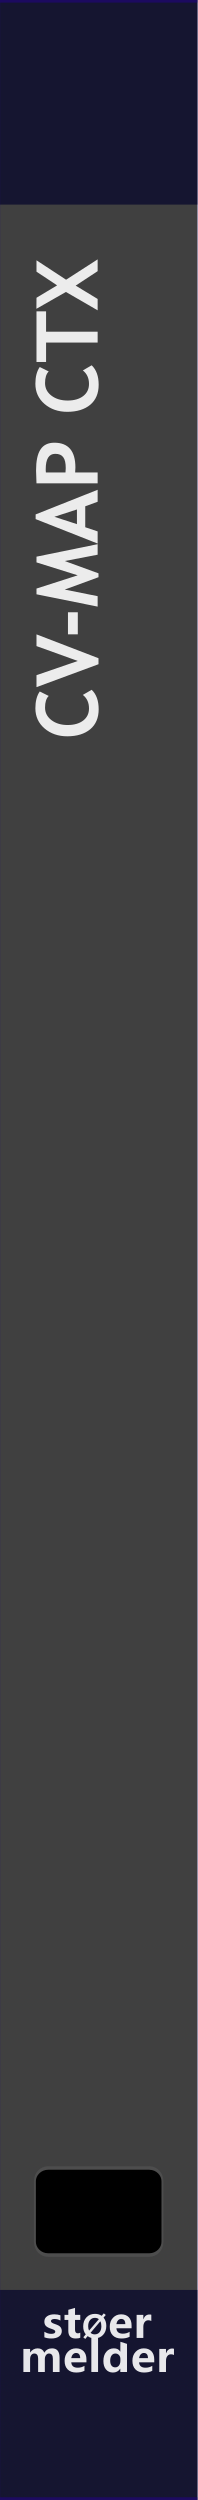
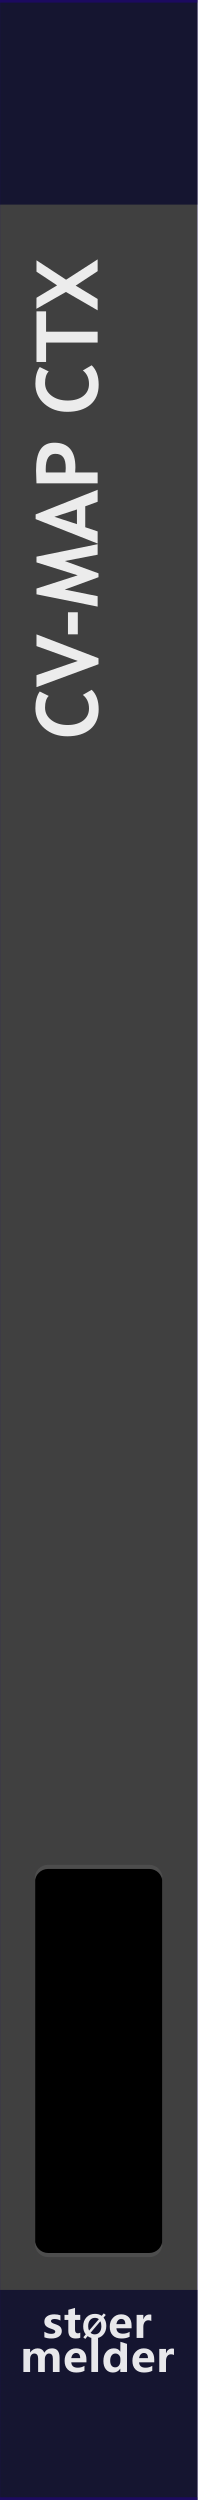
<svg xmlns="http://www.w3.org/2000/svg" width="100%" height="100%" viewBox="0 0 30 380" version="1.1" xml:space="preserve" style="fill-rule:evenodd;clip-rule:evenodd;stroke-linecap:round;stroke-linejoin:round;stroke-miterlimit:1.5;">
  <g id="panel" transform="matrix(0.834722,0,0,1.04324,-811.337,250.623)">
    <g transform="matrix(0.599002,0,0,0.958552,971.985,-240.242)">
      <rect x="0" y="0" width="60" height="380" style="fill:rgb(64,64,64);" />
    </g>
    <g transform="matrix(0.212535,0,0,1.76292,978.368,-852.772)">
      <rect x="-30.034" y="347.456" width="169.102" height="16.91" style="fill:rgb(10,10,44);fill-opacity:0.8;" />
    </g>
    <g transform="matrix(0.212535,0,0,1.81961,978.368,-538.829)">
      <rect x="-30.034" y="347.456" width="169.102" height="16.91" style="fill:rgb(10,10,44);fill-opacity:0.8;" />
    </g>
    <g transform="matrix(1.60469,0,0,25.5659,911.989,-292.473)">
      <rect x="37.388" y="2.043" width="22.397" height="14.247" style="fill:none;stroke:rgb(32,6,118);stroke-opacity:0.7;stroke-width:0.03px;" />
    </g>
    <g transform="matrix(0.72137,0,0,0.72137,275.731,27.4823)">
      <g transform="matrix(1.198,0,0,0.958552,893.633,-224.914)">
        <g transform="matrix(9,0,0,9,64.0056,347.267)">
          <path d="M0.919,-0L0.762,-0L0.762,-0.308C0.762,-0.391 0.732,-0.432 0.671,-0.432C0.643,-0.432 0.62,-0.42 0.602,-0.395C0.583,-0.369 0.574,-0.339 0.574,-0.303L0.574,-0L0.417,-0L0.417,-0.312C0.417,-0.392 0.387,-0.432 0.327,-0.432C0.298,-0.432 0.274,-0.42 0.256,-0.396C0.238,-0.372 0.229,-0.341 0.229,-0.301L0.229,-0L0.072,-0L0.072,-0.54L0.229,-0.54L0.229,-0.456L0.231,-0.456C0.25,-0.486 0.275,-0.51 0.307,-0.528C0.338,-0.545 0.371,-0.553 0.405,-0.553C0.481,-0.553 0.533,-0.519 0.561,-0.451C0.603,-0.519 0.663,-0.553 0.743,-0.553C0.86,-0.553 0.919,-0.481 0.919,-0.335L0.919,-0Z" style="fill:white;fill-opacity:0.9;fill-rule:nonzero;" />
        </g>
        <g transform="matrix(9,0,0,9,72.978,347.267)">
          <path d="M0.551,-0.226L0.196,-0.226C0.201,-0.142 0.252,-0.1 0.347,-0.1C0.407,-0.1 0.459,-0.115 0.505,-0.144L0.505,-0.028C0.456,-0.001 0.391,0.013 0.312,0.013C0.226,0.013 0.159,-0.011 0.111,-0.06C0.063,-0.108 0.04,-0.176 0.04,-0.262C0.04,-0.348 0.065,-0.419 0.116,-0.472C0.167,-0.526 0.23,-0.553 0.307,-0.553C0.384,-0.553 0.443,-0.53 0.487,-0.484C0.53,-0.437 0.551,-0.374 0.551,-0.292L0.551,-0.226ZM0.404,-0.324C0.404,-0.405 0.372,-0.445 0.306,-0.445C0.279,-0.445 0.255,-0.434 0.234,-0.412C0.214,-0.39 0.201,-0.361 0.195,-0.324L0.404,-0.324Z" style="fill:white;fill-opacity:0.9;fill-rule:nonzero;" />
        </g>
        <g transform="matrix(9,0,0,9,78.3513,347.267)">
          <rect x="0.069" y="-0.799" width="0.157" height="0.799" style="fill:white;fill-opacity:0.9;fill-rule:nonzero;" />
        </g>
        <g transform="matrix(9,0,0,9,81.1494,347.267)">
          <path d="M0.593,-0L0.436,-0L0.436,-0.076L0.433,-0.076C0.395,-0.017 0.339,0.013 0.264,0.013C0.195,0.013 0.141,-0.011 0.1,-0.06C0.06,-0.108 0.04,-0.174 0.04,-0.258C0.04,-0.346 0.062,-0.418 0.108,-0.472C0.153,-0.526 0.212,-0.553 0.286,-0.553C0.356,-0.553 0.405,-0.528 0.433,-0.477L0.436,-0.477L0.438,-0.707L0.593,-0.658L0.593,-0ZM0.438,-0.306C0.438,-0.342 0.427,-0.372 0.405,-0.396C0.383,-0.42 0.356,-0.432 0.323,-0.432C0.284,-0.432 0.254,-0.417 0.232,-0.386C0.21,-0.356 0.199,-0.315 0.199,-0.263C0.199,-0.213 0.21,-0.175 0.231,-0.148C0.252,-0.121 0.281,-0.108 0.318,-0.108C0.353,-0.108 0.382,-0.122 0.404,-0.15C0.427,-0.179 0.438,-0.215 0.438,-0.261L0.438,-0.306Z" style="fill:white;fill-opacity:0.9;fill-rule:nonzero;" />
        </g>
        <g transform="matrix(9,0,0,9,87.2654,347.267)">
          <path d="M0.551,-0.226L0.196,-0.226C0.201,-0.142 0.252,-0.1 0.347,-0.1C0.407,-0.1 0.459,-0.115 0.505,-0.144L0.505,-0.028C0.456,-0.001 0.391,0.013 0.312,0.013C0.226,0.013 0.159,-0.011 0.111,-0.06C0.063,-0.108 0.04,-0.176 0.04,-0.262C0.04,-0.348 0.065,-0.419 0.116,-0.472C0.167,-0.526 0.23,-0.553 0.307,-0.553C0.384,-0.553 0.443,-0.53 0.487,-0.484C0.53,-0.437 0.551,-0.374 0.551,-0.292L0.551,-0.226ZM0.404,-0.324C0.404,-0.405 0.372,-0.445 0.306,-0.445C0.279,-0.445 0.255,-0.434 0.234,-0.412C0.214,-0.39 0.201,-0.361 0.195,-0.324L0.404,-0.324Z" style="fill:white;fill-opacity:0.9;fill-rule:nonzero;" />
        </g>
        <g transform="matrix(9,0,0,9,92.6386,347.267)">
          <path d="M0.416,-0.397C0.397,-0.408 0.374,-0.414 0.346,-0.414C0.31,-0.414 0.282,-0.4 0.261,-0.373C0.24,-0.345 0.229,-0.308 0.229,-0.26L0.229,-0L0.072,-0L0.072,-0.54L0.229,-0.54L0.229,-0.438L0.231,-0.438C0.257,-0.512 0.305,-0.549 0.374,-0.549C0.392,-0.549 0.406,-0.547 0.416,-0.543L0.416,-0.397Z" style="fill:white;fill-opacity:0.9;fill-rule:nonzero;" />
        </g>
      </g>
      <g transform="matrix(1.198,0,0,0.958552,893.495,-231.786)">
        <g transform="matrix(9,0,0,9,68.6657,347.267)">
          <path d="M0.058,-0.145C0.112,-0.112 0.165,-0.096 0.216,-0.096C0.281,-0.096 0.314,-0.113 0.314,-0.148C0.314,-0.173 0.287,-0.193 0.233,-0.21C0.166,-0.231 0.12,-0.254 0.095,-0.28C0.07,-0.305 0.058,-0.34 0.058,-0.383C0.058,-0.436 0.079,-0.478 0.122,-0.508C0.165,-0.538 0.221,-0.553 0.291,-0.553C0.34,-0.553 0.388,-0.546 0.434,-0.531L0.434,-0.407C0.392,-0.432 0.346,-0.444 0.295,-0.444C0.27,-0.444 0.25,-0.44 0.235,-0.431C0.22,-0.422 0.212,-0.41 0.212,-0.396C0.212,-0.371 0.235,-0.351 0.28,-0.335C0.329,-0.319 0.366,-0.304 0.39,-0.291C0.415,-0.278 0.434,-0.26 0.447,-0.238C0.459,-0.216 0.466,-0.191 0.466,-0.163C0.466,-0.107 0.444,-0.064 0.399,-0.033C0.354,-0.002 0.295,0.013 0.22,0.013C0.162,0.013 0.107,0.004 0.058,-0.015L0.058,-0.145Z" style="fill:white;fill-opacity:0.9;fill-rule:nonzero;" />
        </g>
        <g transform="matrix(9,0,0,9,73.2436,347.267)">
          <path d="M0.39,-0.006C0.366,0.007 0.33,0.013 0.282,0.013C0.167,0.013 0.11,-0.047 0.11,-0.167L0.11,-0.422L0.021,-0.422L0.021,-0.54L0.11,-0.54L0.11,-0.659L0.267,-0.704L0.267,-0.54L0.39,-0.54L0.39,-0.422L0.267,-0.422L0.267,-0.195C0.267,-0.137 0.289,-0.108 0.335,-0.108C0.353,-0.108 0.371,-0.114 0.39,-0.124L0.39,-0.006Z" style="fill:white;fill-opacity:0.9;fill-rule:nonzero;" />
        </g>
        <g transform="matrix(6.6,0,0,6.6,77.1051,347.267)">
          <path d="M0.106,0.032L0.043,-0.021L0.122,-0.115C0.067,-0.183 0.04,-0.268 0.04,-0.368C0.04,-0.487 0.075,-0.584 0.144,-0.658C0.213,-0.732 0.305,-0.769 0.418,-0.769C0.5,-0.769 0.571,-0.748 0.63,-0.706L0.698,-0.785L0.761,-0.733L0.689,-0.65C0.748,-0.581 0.778,-0.493 0.778,-0.384C0.778,-0.266 0.743,-0.17 0.674,-0.097C0.605,-0.023 0.516,0.013 0.406,0.013C0.32,0.013 0.246,-0.011 0.182,-0.059L0.106,0.032ZM0.54,-0.6C0.506,-0.628 0.463,-0.642 0.413,-0.642C0.349,-0.642 0.297,-0.617 0.258,-0.569C0.218,-0.52 0.199,-0.455 0.199,-0.375C0.199,-0.319 0.208,-0.273 0.227,-0.234L0.54,-0.6ZM0.275,-0.165C0.311,-0.131 0.356,-0.114 0.409,-0.114C0.473,-0.114 0.524,-0.137 0.563,-0.184C0.601,-0.231 0.62,-0.294 0.62,-0.374C0.62,-0.435 0.61,-0.488 0.588,-0.533L0.275,-0.165Z" style="fill:white;fill-opacity:0.9;fill-rule:nonzero;" />
        </g>
        <g transform="matrix(9,0,0,9,82.6053,347.267)">
          <path d="M0.551,-0.226L0.196,-0.226C0.201,-0.142 0.252,-0.1 0.347,-0.1C0.407,-0.1 0.459,-0.115 0.505,-0.144L0.505,-0.028C0.456,-0.001 0.391,0.013 0.312,0.013C0.226,0.013 0.159,-0.011 0.111,-0.06C0.063,-0.108 0.04,-0.176 0.04,-0.262C0.04,-0.348 0.065,-0.419 0.116,-0.472C0.167,-0.526 0.23,-0.553 0.307,-0.553C0.384,-0.553 0.443,-0.53 0.487,-0.484C0.53,-0.437 0.551,-0.374 0.551,-0.292L0.551,-0.226ZM0.404,-0.324C0.404,-0.405 0.372,-0.445 0.306,-0.445C0.279,-0.445 0.255,-0.434 0.234,-0.412C0.214,-0.39 0.201,-0.361 0.195,-0.324L0.404,-0.324Z" style="fill:white;fill-opacity:0.9;fill-rule:nonzero;" />
        </g>
        <g transform="matrix(9,0,0,9,87.9786,347.267)">
          <path d="M0.416,-0.397C0.397,-0.408 0.374,-0.414 0.346,-0.414C0.31,-0.414 0.282,-0.4 0.261,-0.373C0.24,-0.345 0.229,-0.308 0.229,-0.26L0.229,-0L0.072,-0L0.072,-0.54L0.229,-0.54L0.229,-0.438L0.231,-0.438C0.257,-0.512 0.305,-0.549 0.374,-0.549C0.392,-0.549 0.406,-0.547 0.416,-0.543L0.416,-0.397Z" style="fill:white;fill-opacity:0.9;fill-rule:nonzero;" />
        </g>
      </g>
    </g>
    <g transform="matrix(7.33566e-17,-0.958552,1.198,5.86944e-17,989.765,-147.985)">
      <g transform="matrix(13,0,0,13,-16.1865,0)">
        <path d="M0.563,-0.677L0.511,-0.572C0.483,-0.601 0.437,-0.615 0.375,-0.615C0.315,-0.615 0.266,-0.59 0.228,-0.54C0.19,-0.49 0.171,-0.427 0.171,-0.35C0.171,-0.274 0.189,-0.213 0.224,-0.168C0.259,-0.123 0.306,-0.101 0.365,-0.101C0.433,-0.101 0.485,-0.125 0.523,-0.173L0.583,-0.07C0.531,-0.015 0.455,0.012 0.355,0.012C0.255,0.012 0.177,-0.021 0.122,-0.086C0.067,-0.152 0.039,-0.242 0.039,-0.355C0.039,-0.461 0.07,-0.55 0.131,-0.621C0.192,-0.692 0.271,-0.728 0.367,-0.728C0.449,-0.728 0.514,-0.711 0.563,-0.677Z" style="fill:white;fill-opacity:0.9;fill-rule:nonzero;" />
      </g>
      <g transform="matrix(13,0,0,13,-8.23291,0)">
        <path d="M0.34,0.01L0.27,0.01L0.002,-0.715L0.142,-0.715L0.308,-0.232L0.482,-0.715L0.619,-0.715L0.34,0.01Z" style="fill:white;fill-opacity:0.9;fill-rule:nonzero;" />
      </g>
      <g transform="matrix(13,0,0,13,-0.869629,0)">
        <rect x="0.053" y="-0.347" width="0.258" height="0.115" style="fill:white;fill-opacity:0.9;fill-rule:nonzero;" />
      </g>
      <g transform="matrix(13,0,0,13,3.90381,0)">
        <path d="M0.74,0L0.617,0L0.543,-0.385L0.399,0.01L0.354,0.01L0.209,-0.385L0.132,0L0.01,0L0.154,-0.715L0.221,-0.715L0.376,-0.233L0.527,-0.715L0.594,-0.715L0.74,0Z" style="fill:white;fill-opacity:0.9;fill-rule:nonzero;" />
      </g>
      <g transform="matrix(13,0,0,13,13.5903,0)">
        <path d="M0.491,-0L0.438,-0.145L0.193,-0.145L0.144,-0L0.002,-0L0.288,-0.725L0.343,-0.725L0.631,-0L0.491,-0ZM0.315,-0.506L0.229,-0.242L0.401,-0.242L0.315,-0.506Z" style="fill:white;fill-opacity:0.9;fill-rule:nonzero;" />
      </g>
      <g transform="matrix(13,0,0,13,21.8232,0)">
        <path d="M0.2,-0.263L0.2,-0L0.073,-0L0.073,-0.715C0.158,-0.718 0.207,-0.72 0.222,-0.72C0.335,-0.72 0.417,-0.703 0.469,-0.668C0.522,-0.634 0.548,-0.579 0.548,-0.506C0.548,-0.342 0.451,-0.26 0.258,-0.26C0.243,-0.26 0.224,-0.261 0.2,-0.263ZM0.2,-0.605L0.2,-0.376C0.222,-0.374 0.239,-0.373 0.251,-0.373C0.309,-0.373 0.351,-0.382 0.378,-0.402C0.405,-0.421 0.418,-0.452 0.418,-0.496C0.418,-0.57 0.358,-0.607 0.239,-0.607C0.225,-0.607 0.213,-0.607 0.2,-0.605Z" style="fill:white;fill-opacity:0.9;fill-rule:nonzero;" />
      </g>
      <g transform="matrix(13,0,0,13,33.1348,0)">
        <path d="M0.563,-0.677L0.511,-0.572C0.483,-0.601 0.437,-0.615 0.375,-0.615C0.315,-0.615 0.266,-0.59 0.228,-0.54C0.19,-0.49 0.171,-0.427 0.171,-0.35C0.171,-0.274 0.189,-0.213 0.224,-0.168C0.259,-0.123 0.306,-0.101 0.365,-0.101C0.433,-0.101 0.485,-0.125 0.523,-0.173L0.583,-0.07C0.531,-0.015 0.455,0.012 0.355,0.012C0.255,0.012 0.177,-0.021 0.122,-0.086C0.067,-0.152 0.039,-0.242 0.039,-0.355C0.039,-0.461 0.07,-0.55 0.131,-0.621C0.192,-0.692 0.271,-0.728 0.367,-0.728C0.449,-0.728 0.514,-0.711 0.563,-0.677Z" style="fill:white;fill-opacity:0.9;fill-rule:nonzero;" />
      </g>
      <g transform="matrix(13,0,0,13,41.0884,0)">
        <path d="M0.364,-0.603L0.364,-0L0.237,-0L0.237,-0.603L0.01,-0.603L0.01,-0.715L0.602,-0.715L0.602,-0.603L0.364,-0.603Z" style="fill:white;fill-opacity:0.9;fill-rule:nonzero;" />
      </g>
      <g transform="matrix(13,0,0,13,49.042,0)">
        <path d="M0.46,-0L0.291,-0.257L0.135,-0L0.002,-0L0.217,-0.371L0.02,-0.716L0.149,-0.715L0.294,-0.474L0.454,-0.715L0.587,-0.715L0.36,-0.369L0.598,-0L0.46,-0Z" style="fill:white;fill-opacity:0.9;fill-rule:nonzero;" />
      </g>
    </g>
-     <g transform="matrix(0.917948,0,0,1.34672,966.566,-201.542)">
-       <path d="M38.128,207.245C38.128,206.459 36.958,205.822 35.517,205.822L15.441,205.822C14.001,205.822 12.831,206.459 12.831,207.245L12.831,213.815C12.831,214.601 14.001,215.238 15.441,215.238L35.517,215.238C36.958,215.238 38.128,214.601 38.128,213.815L38.128,207.245Z" style="stroke:rgb(77,77,77);stroke-width:0.38px;stroke-linecap:square;" />
+     <g transform="matrix(0.917948,0,0,6.00663,966.566,-1204.53)">
+       <path d="M38.128,206.141C38.128,205.965 36.958,205.822 35.517,205.822L15.441,205.822C14.001,205.822 12.831,205.965 12.831,206.141L12.831,214.919C12.831,215.095 14.001,215.238 15.441,215.238L35.517,215.238C36.958,215.238 38.128,215.095 38.128,214.919L38.128,206.141Z" style="stroke:rgb(77,77,77);stroke-width:0.1px;stroke-linecap:square;" />
    </g>
  </g>
</svg>
